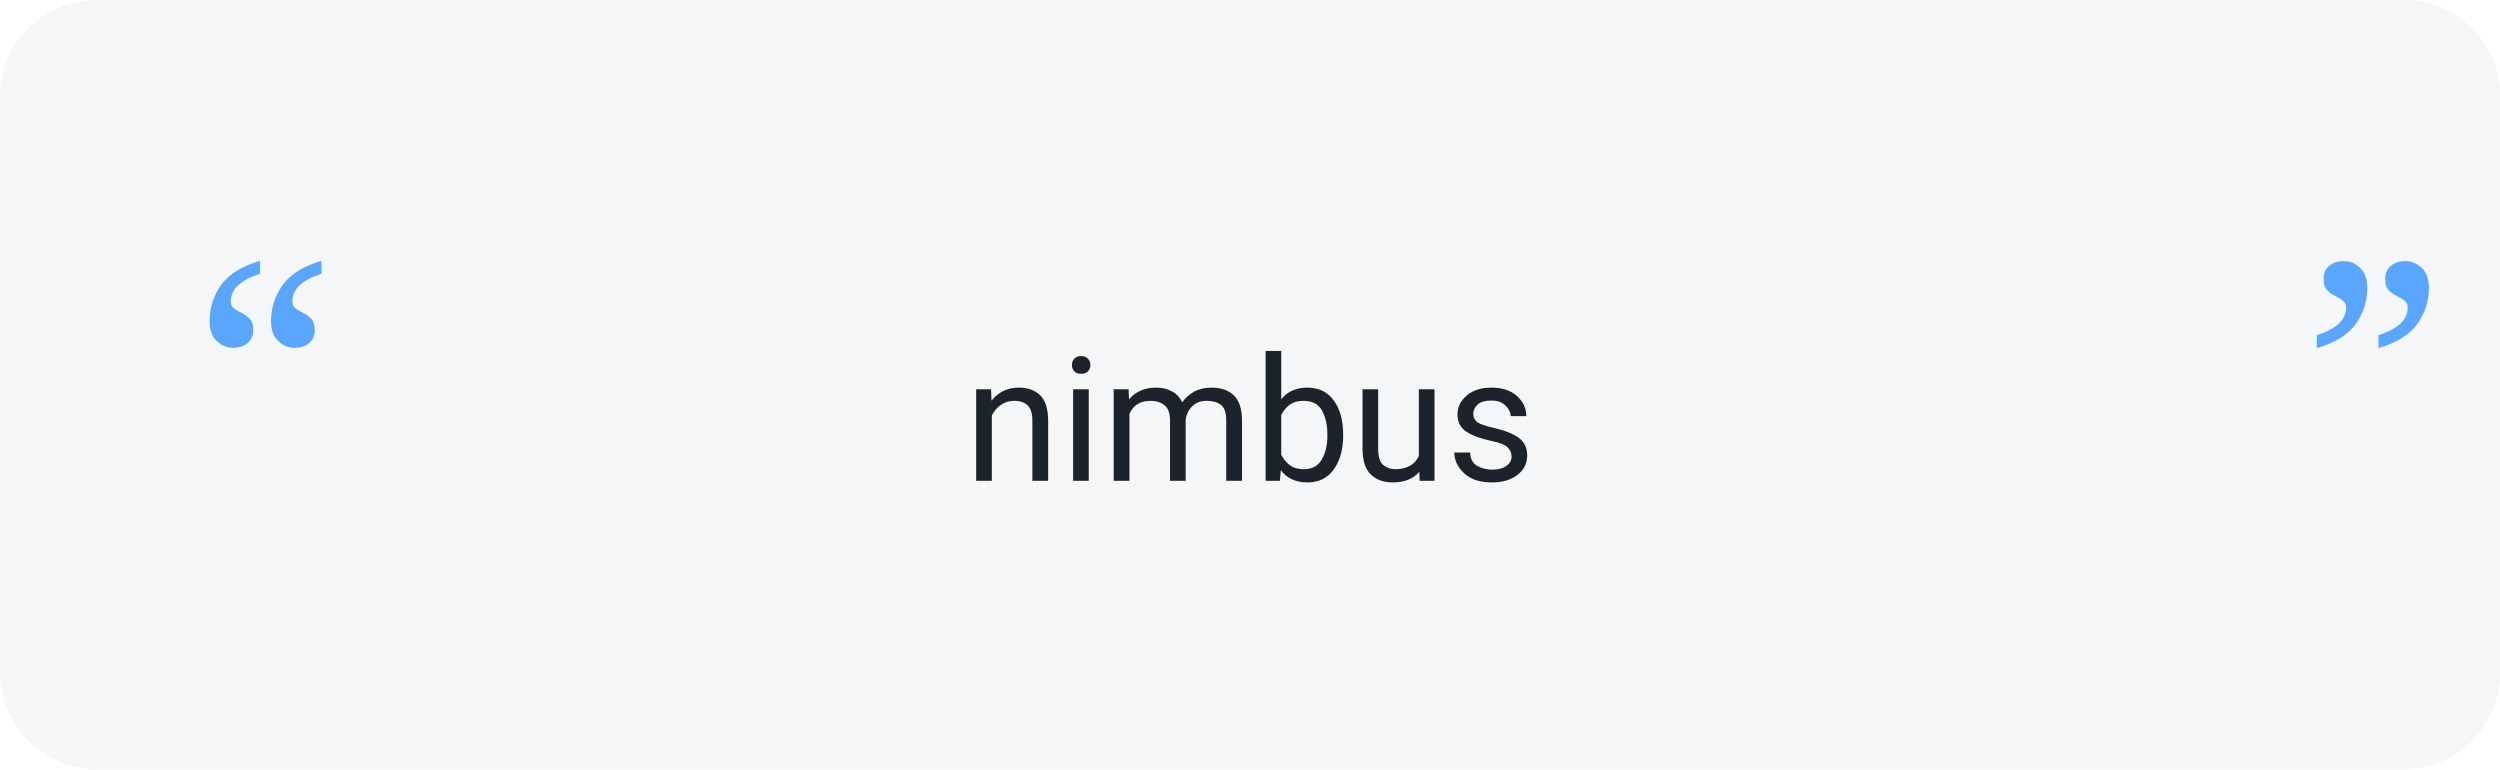
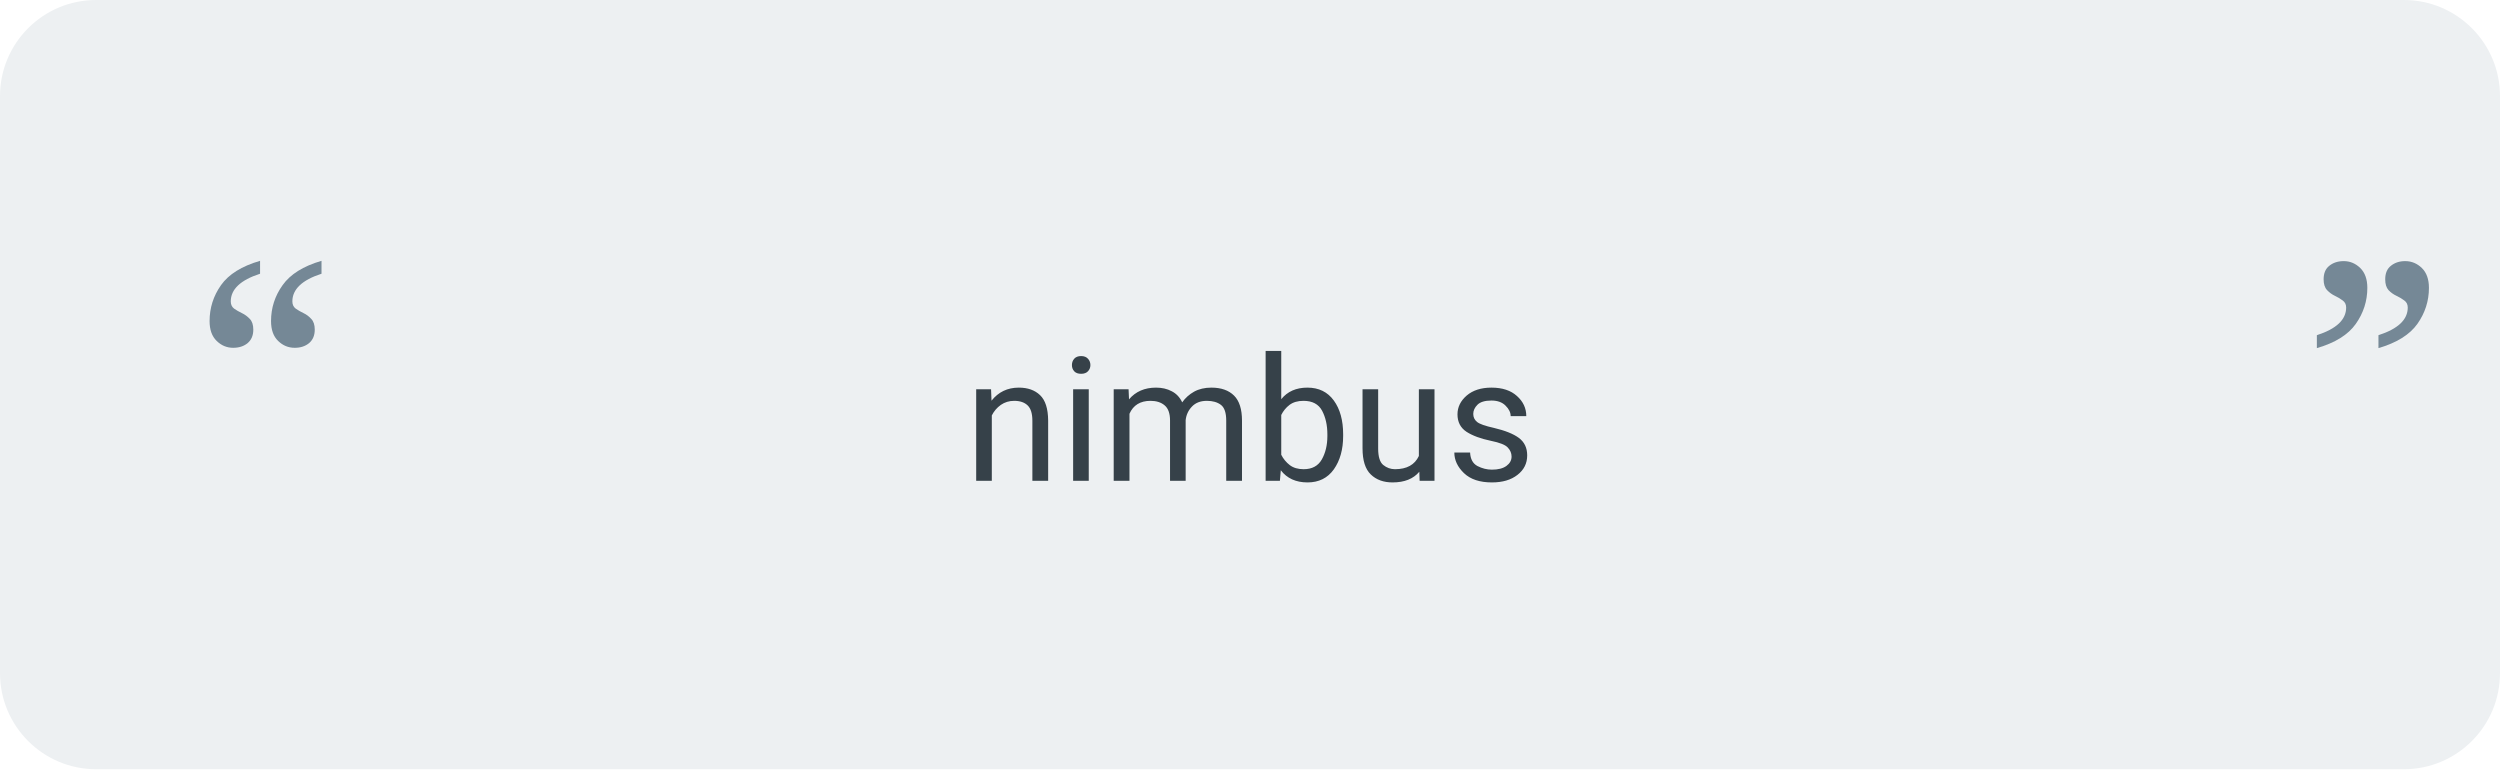
<svg xmlns="http://www.w3.org/2000/svg" width="260" height="80">
-   <rect width="260" height="80" rx="10" fill="#F4F6F8" />
-   <text x="20" y="50" fill="#5AA6FF" font-family="Georgia" font-size="32">“</text>
-   <text x="130" y="50" text-anchor="middle" font-family="Segoe UI, Roboto, Helvetica, Arial, sans-serif" font-size="18" fill="#1D232B">nimbus</text>
-   <text x="240" y="50" fill="#5AA6FF" font-family="Georgia" font-size="32">”</text>
+   <rect width="260" height="80" rx="10" fill="#EDF0F2" />
+   <text x="20" y="50" fill="#758896" font-family="Georgia" font-size="32">“</text>
+   <text x="130" y="50" text-anchor="middle" font-family="Segoe UI, Roboto, Helvetica, Arial, sans-serif" font-size="18" fill="#364149">nimbus</text>
+   <text x="240" y="50" fill="#758896" font-family="Georgia" font-size="32">”</text>
</svg>
